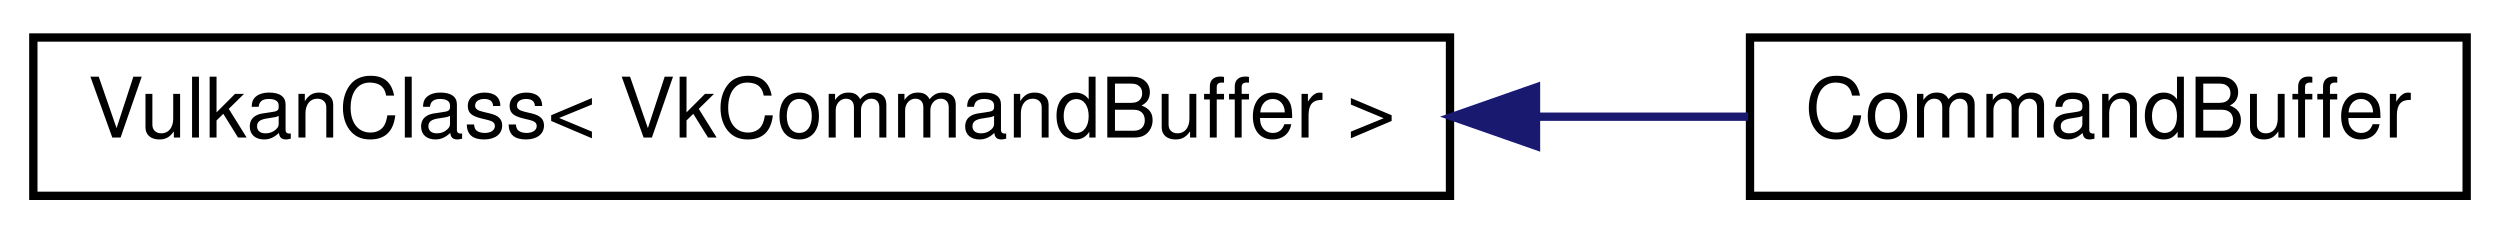
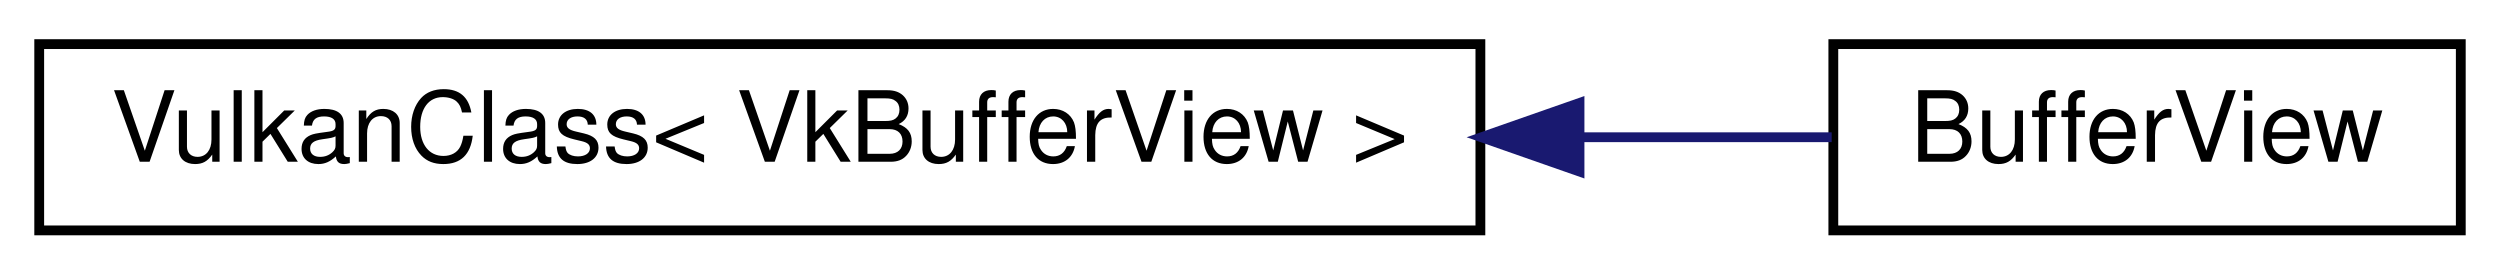
- <svg xmlns="http://www.w3.org/2000/svg" xmlns:xlink="http://www.w3.org/1999/xlink" width="300pt" height="28pt" viewBox="0.00 0.00 300.00 28.00">
+ <svg xmlns="http://www.w3.org/2000/svg" xmlns:xlink="http://www.w3.org/1999/xlink" width="255pt" height="28pt" viewBox="0.00 0.00 255.00 28.00">
  <g id="graph0" class="graph" transform="scale(1 1) rotate(0) translate(4 24)">
    <g id="node1" class="node">
      <g id="a_node1">
        <a xlink:href="class_vulkan_class.html" target="_top" xlink:title=" ">
-           <polygon fill="none" stroke="black" points="0,-0.5 0,-19.5 170,-19.5 170,-0.5 0,-0.5" />
-           <text text-anchor="middle" x="85" y="-7.5" font-family="Helvetica,sans-Serif" font-size="10.00">VulkanClass&lt; VkCommandBuffer &gt;</text>
+           <polygon fill="none" stroke="black" points="0,-0.5 0,-19.5 147,-19.5 147,-0.5 0,-0.5" />
+           <text text-anchor="middle" x="73.5" y="-7.5" font-family="Helvetica,sans-Serif" font-size="10.00">VulkanClass&lt; VkBufferView &gt;</text>
        </a>
      </g>
    </g>
    <g id="node2" class="node">
      <g id="a_node2">
-         <a xlink:href="class_command_buffer.html" target="_top" xlink:title=" ">
-           <polygon fill="none" stroke="black" points="206,-0.5 206,-19.5 292,-19.5 292,-0.5 206,-0.5" />
-           <text text-anchor="middle" x="249" y="-7.5" font-family="Helvetica,sans-Serif" font-size="10.00">CommandBuffer</text>
+         <a xlink:href="class_buffer_view.html" target="_top" xlink:title=" ">
+           <polygon fill="none" stroke="black" points="183,-0.5 183,-19.5 247,-19.5 247,-0.5 183,-0.5" />
+           <text text-anchor="middle" x="215" y="-7.5" font-family="Helvetica,sans-Serif" font-size="10.00">BufferView</text>
        </a>
      </g>
    </g>
    <g id="edge1" class="edge">
-       <path fill="none" stroke="midnightblue" d="M180.37,-10C189.2,-10 197.82,-10 205.78,-10" />
-       <polygon fill="midnightblue" stroke="midnightblue" points="180.32,-6.5 170.32,-10 180.32,-13.5 180.32,-6.5" />
+       <path fill="none" stroke="midnightblue" d="M157.37,-10C166.37,-10 175.07,-10 182.83,-10" />
+       <polygon fill="midnightblue" stroke="midnightblue" points="157.11,-6.5 147.11,-10 157.11,-13.5 157.11,-6.5" />
    </g>
  </g>
</svg>
